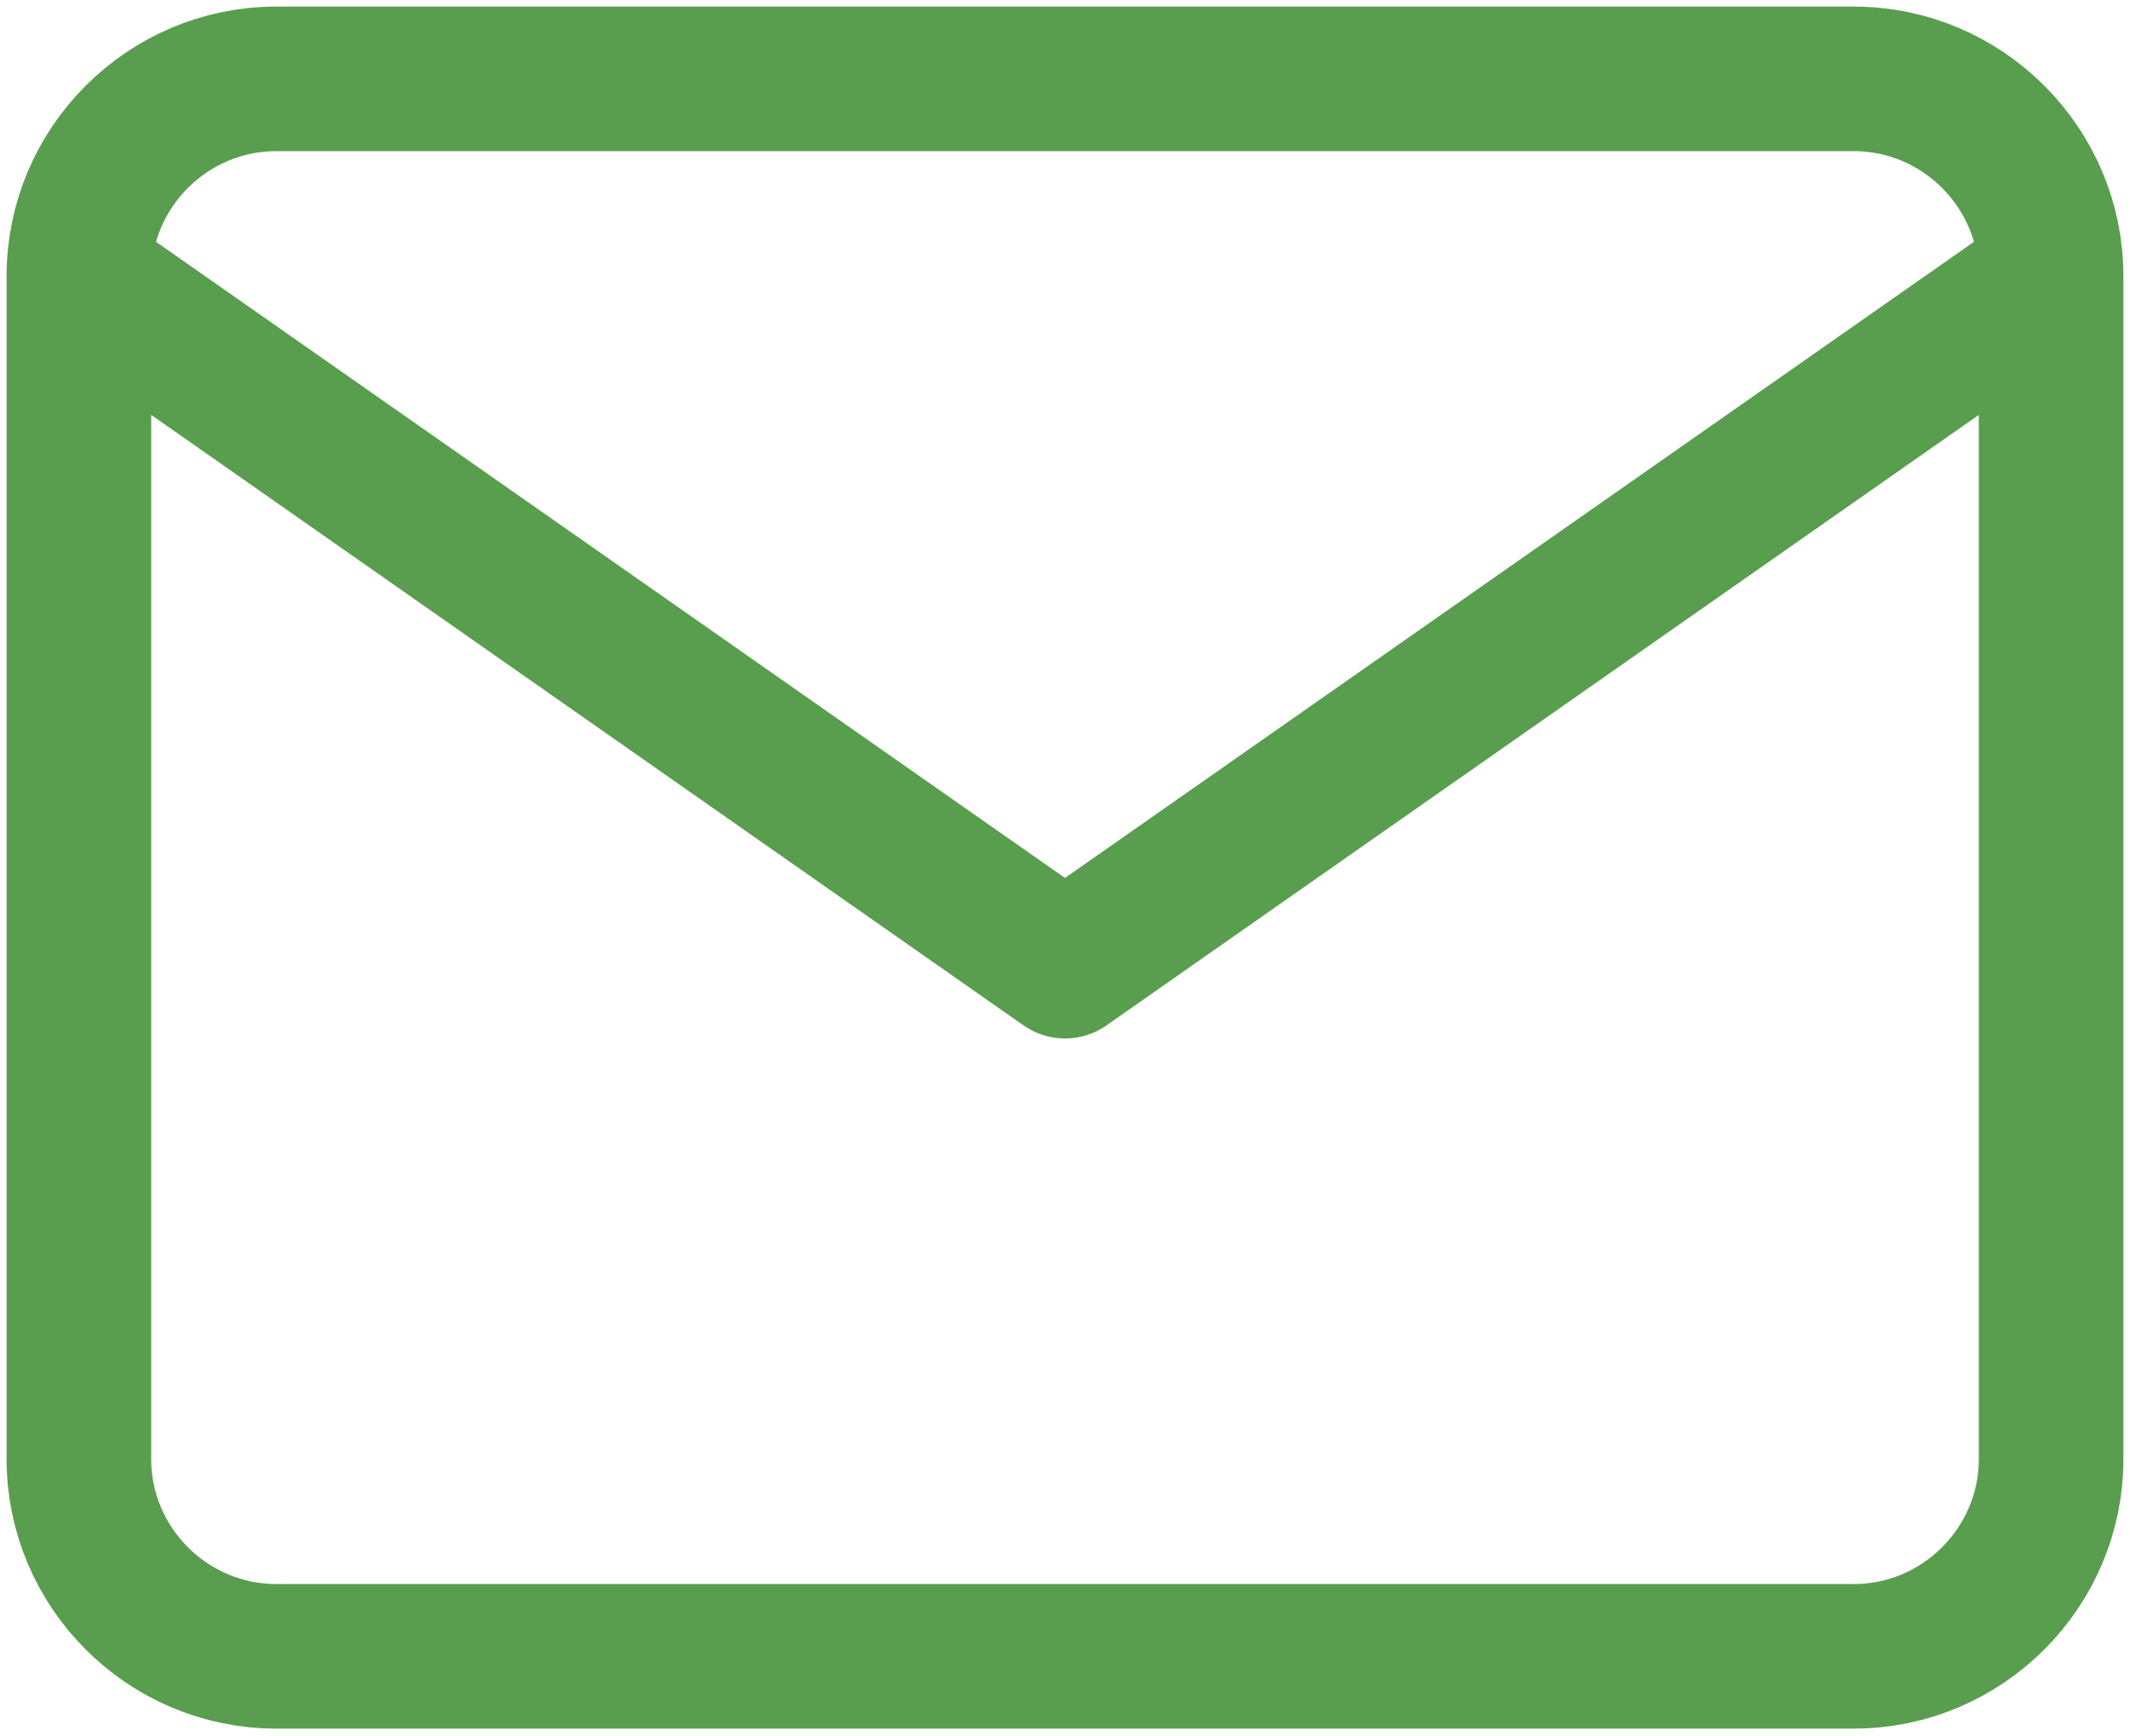
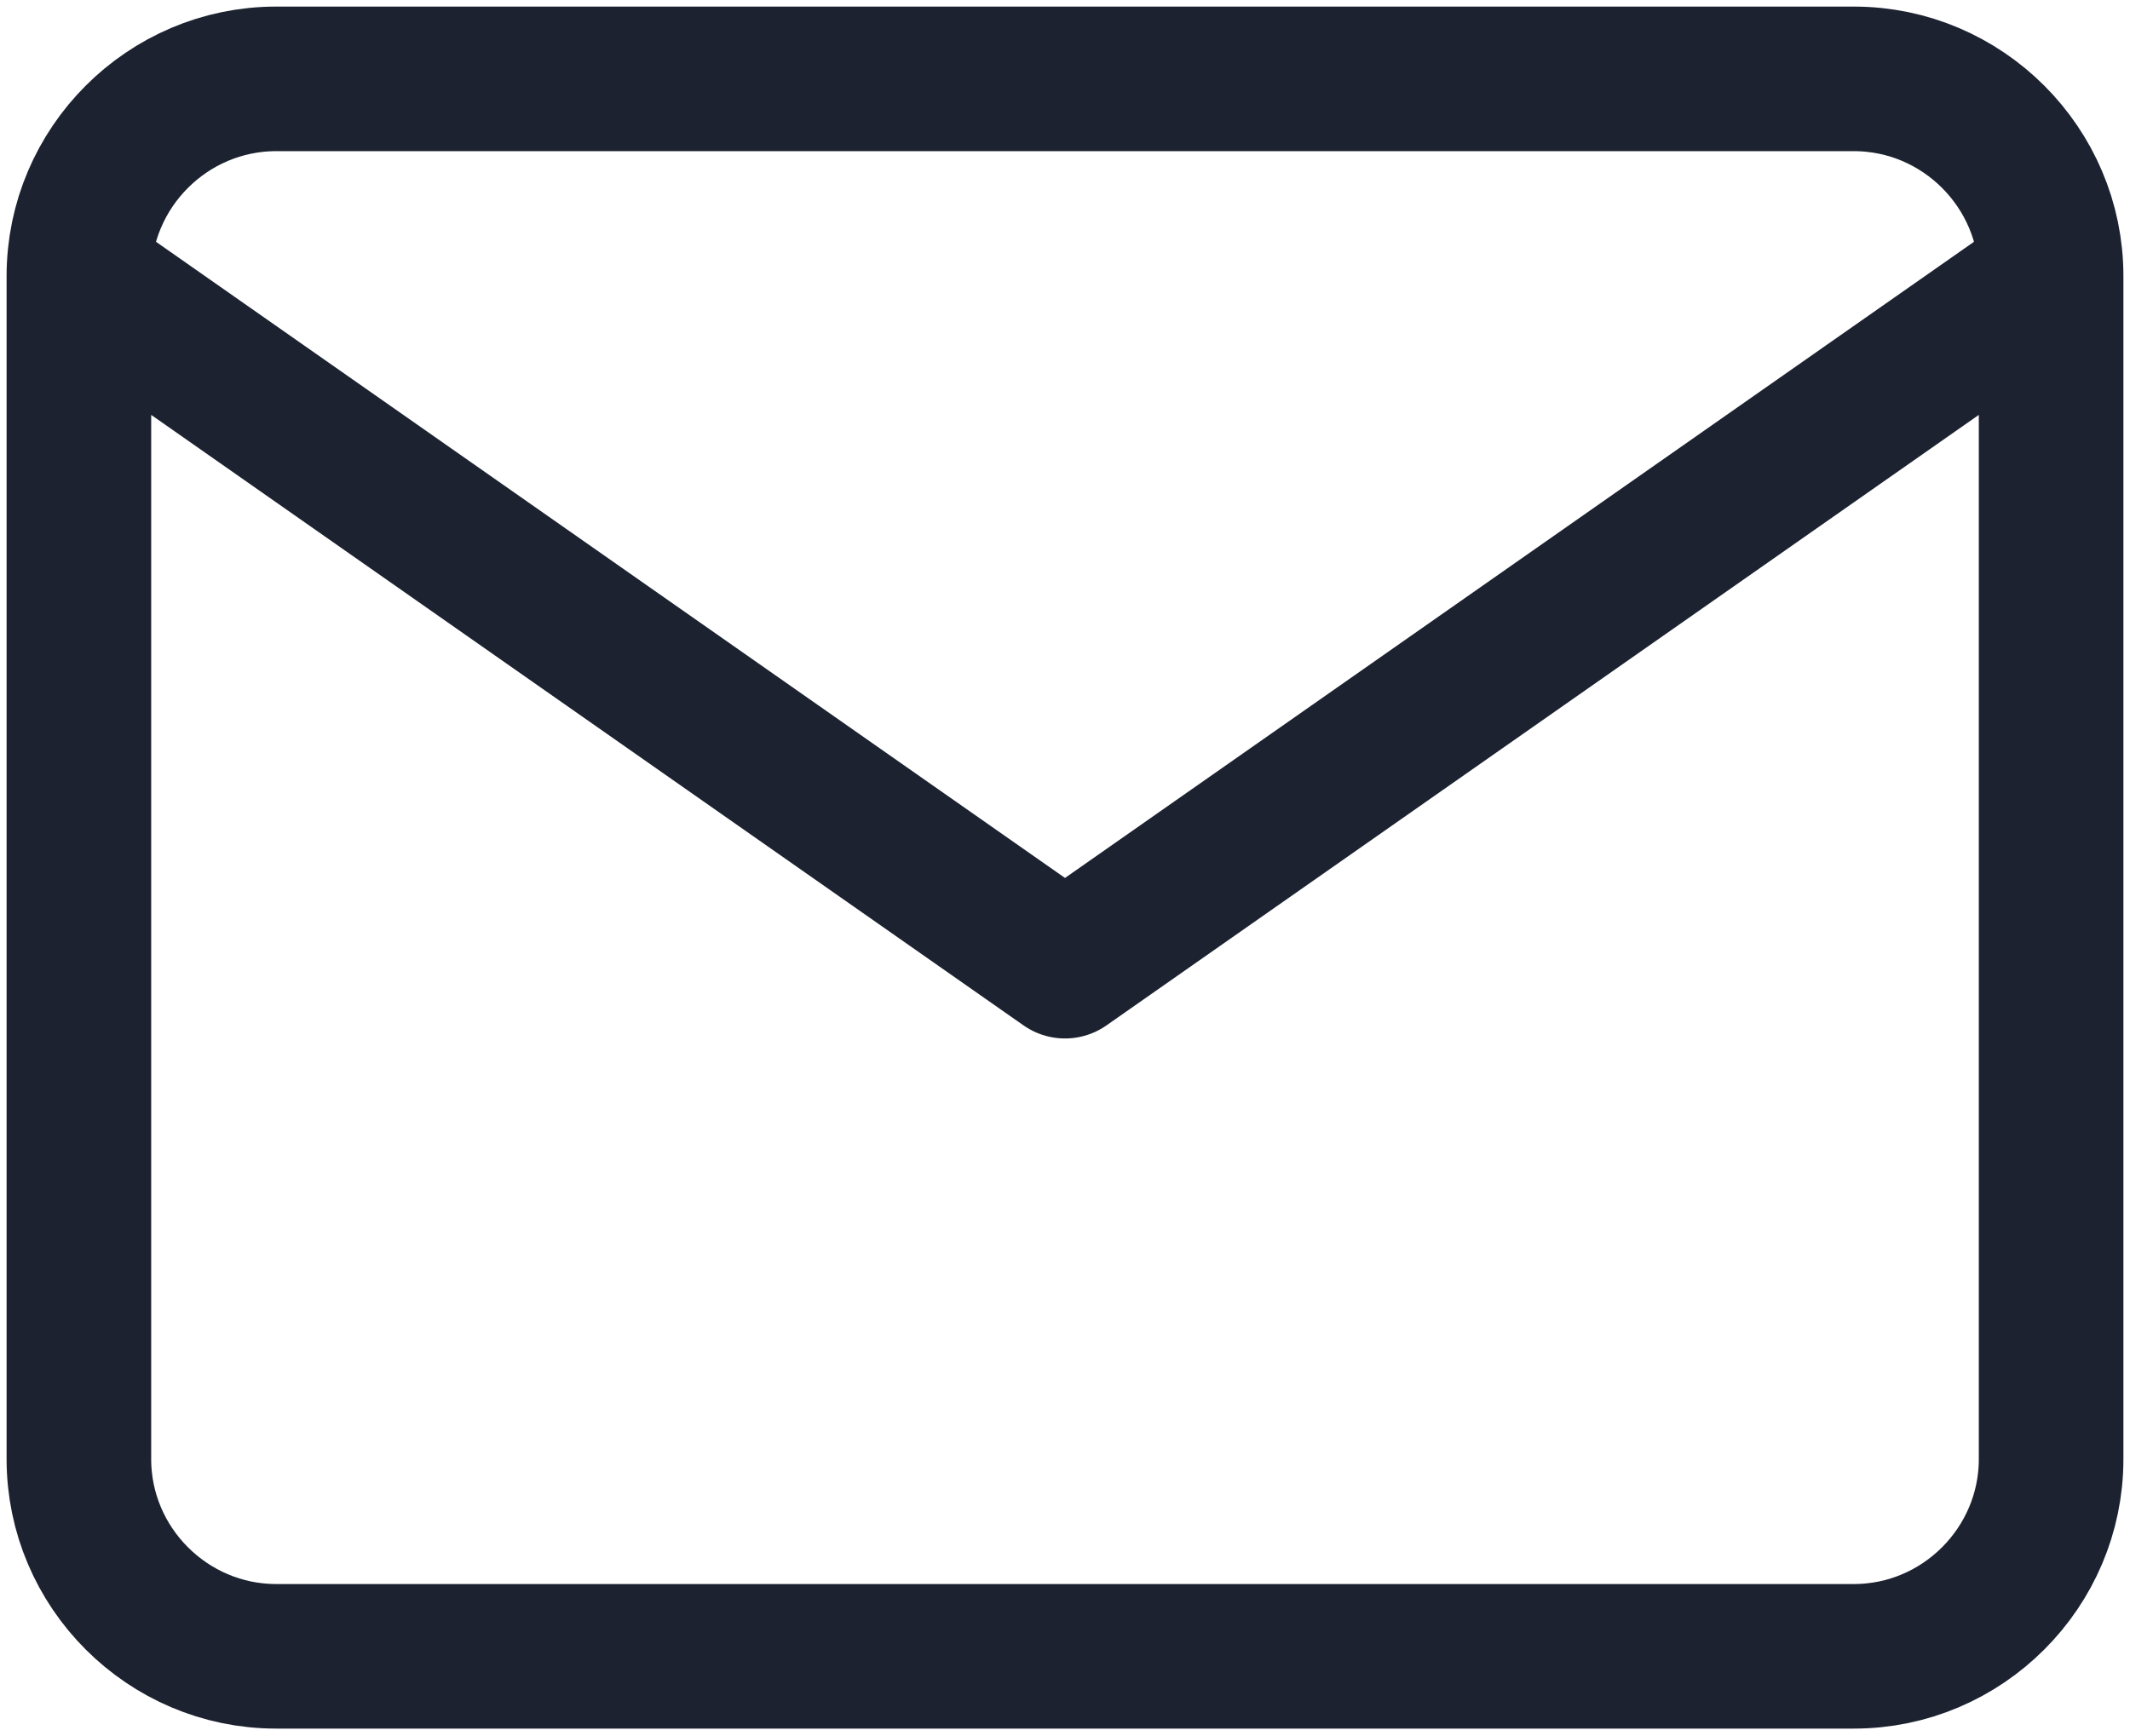
<svg xmlns="http://www.w3.org/2000/svg" width="27" height="22" viewBox="0 0 27 22" fill="none">
-   <path d="M26 3.5C26 2.125 24.875 1 23.5 1H3.5C2.125 1 1 2.125 1 3.5M26 3.5V18.5C26 19.875 24.875 21 23.5 21H3.5C2.125 21 1 19.875 1 18.5V3.5M26 3.5L13.5 12.25L1 3.5" stroke="#599E4F" stroke-width="1.833" stroke-linecap="round" stroke-linejoin="round" />
+   <path d="M26 3.5C26 2.125 24.875 1 23.5 1H3.5C2.125 1 1 2.125 1 3.5M26 3.5V18.5C26 19.875 24.875 21 23.5 21H3.5C2.125 21 1 19.875 1 18.5V3.5M26 3.5L13.5 12.25L1 3.5" stroke="#1C2230" stroke-width="1.833" stroke-linecap="round" stroke-linejoin="round" />
</svg>
